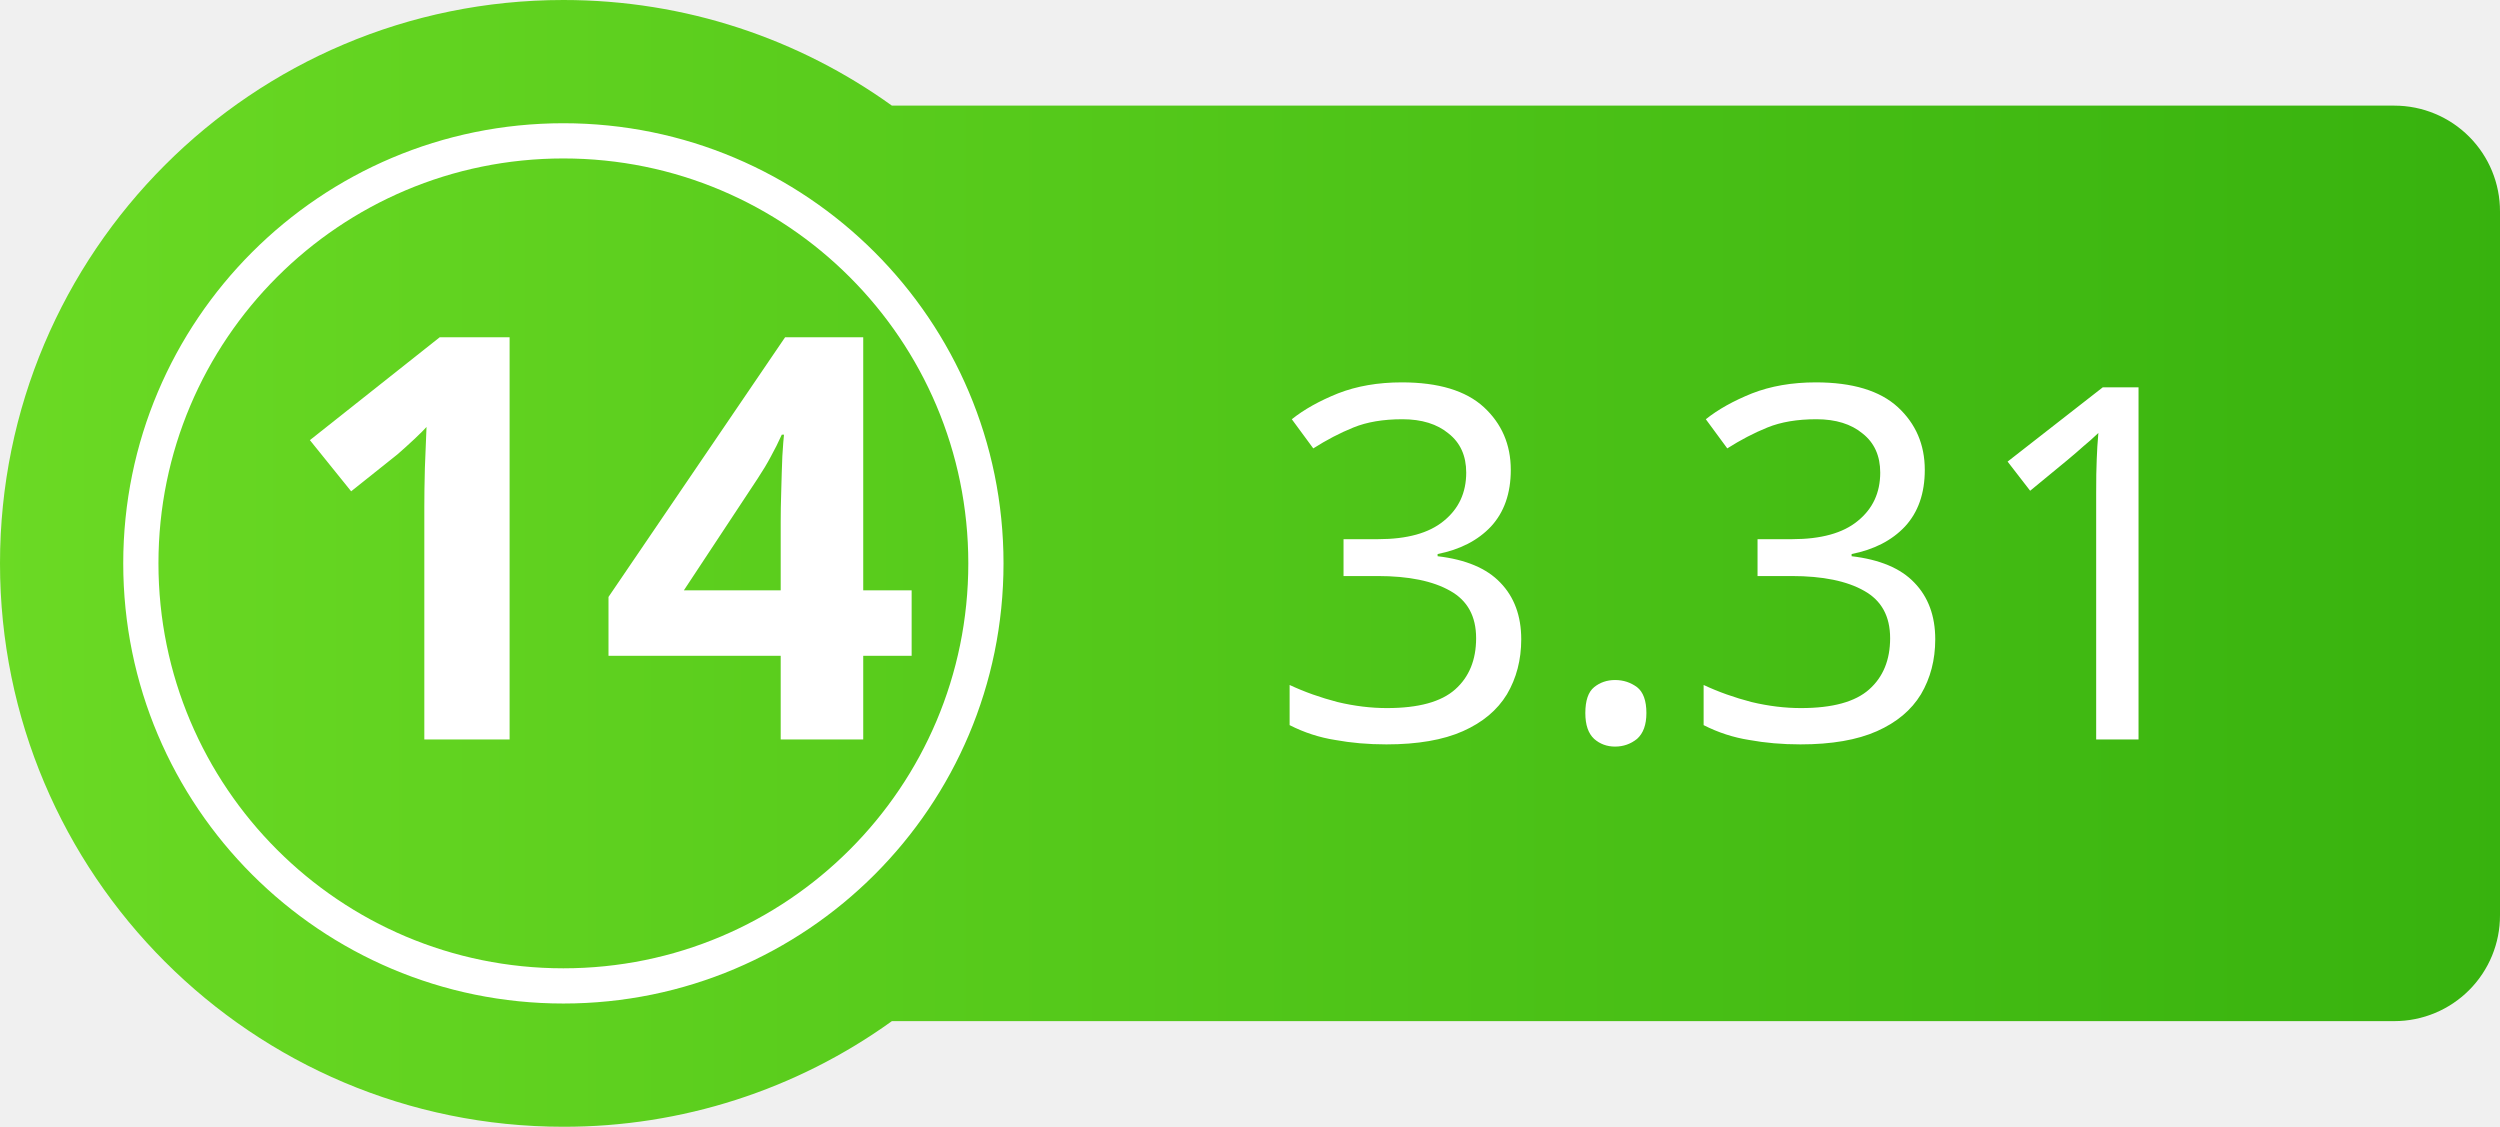
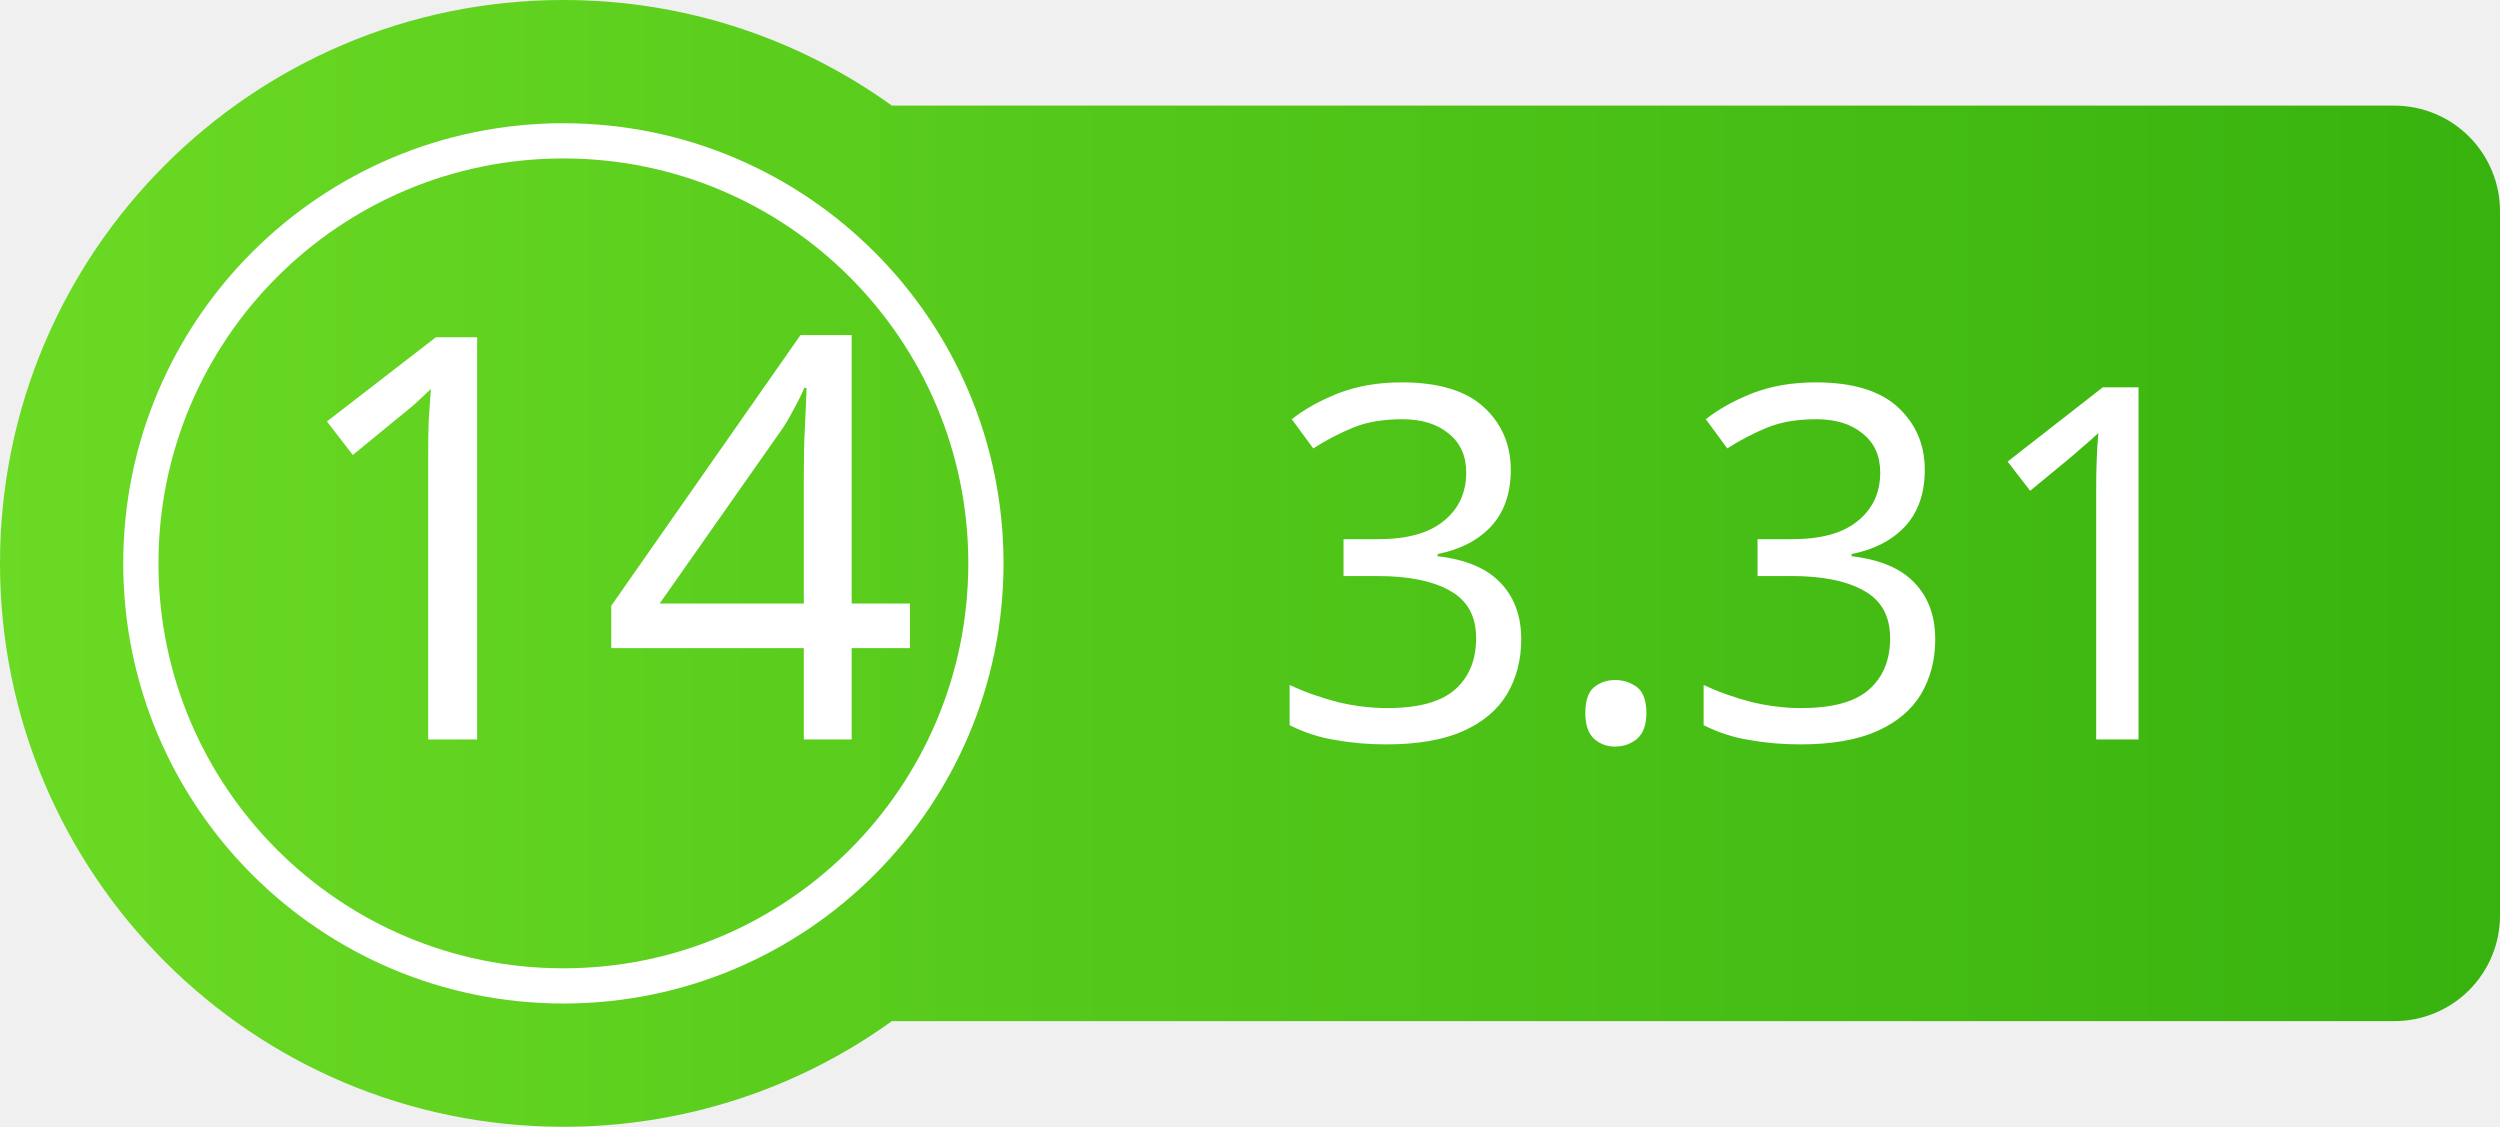
<svg xmlns="http://www.w3.org/2000/svg" width="71" height="32" viewBox="0 0 71 32">
  <defs>
    <linearGradient x1="0%" y1="50%" y2="50%" id="a">
      <stop stop-color="#6BDA24" offset="0%" />
      <stop stop-color="#37B20E" offset="100%" />
    </linearGradient>
  </defs>
  <g fill="none" fill-rule="evenodd">
    <path d="M25.33 3h42.673A3 3 0 0 1 71 6.008v19.984A3 3 0 0 1 68.003 29H25.33A15.927 15.927 0 0 1 16 32C7.163 32 0 24.837 0 16S7.163 0 16 0c3.481 0 6.703 1.112 9.33 3z" fill="url(#a)" />
    <circle stroke="#FFF" cx="16" cy="16" r="12" />
    <text font-family="WhitneyHTF-SemiBold, Whitney HTF" font-size="14" font-weight="500" fill="#FFF">
      <tspan x="36" y="21">3.31</tspan>
    </text>
-     <text font-family="WhitneyHTF-Bold, Whitney HTF" font-size="16" font-weight="bold" fill="#FFF">
+     <text font-family="WhitneyHTF-SemiBold, Whitney HTF" font-size="16" font-weight="semibold" fill="#FFF">
      <tspan x="7.864" y="21">14</tspan>
    </text>
  </g>
</svg>
